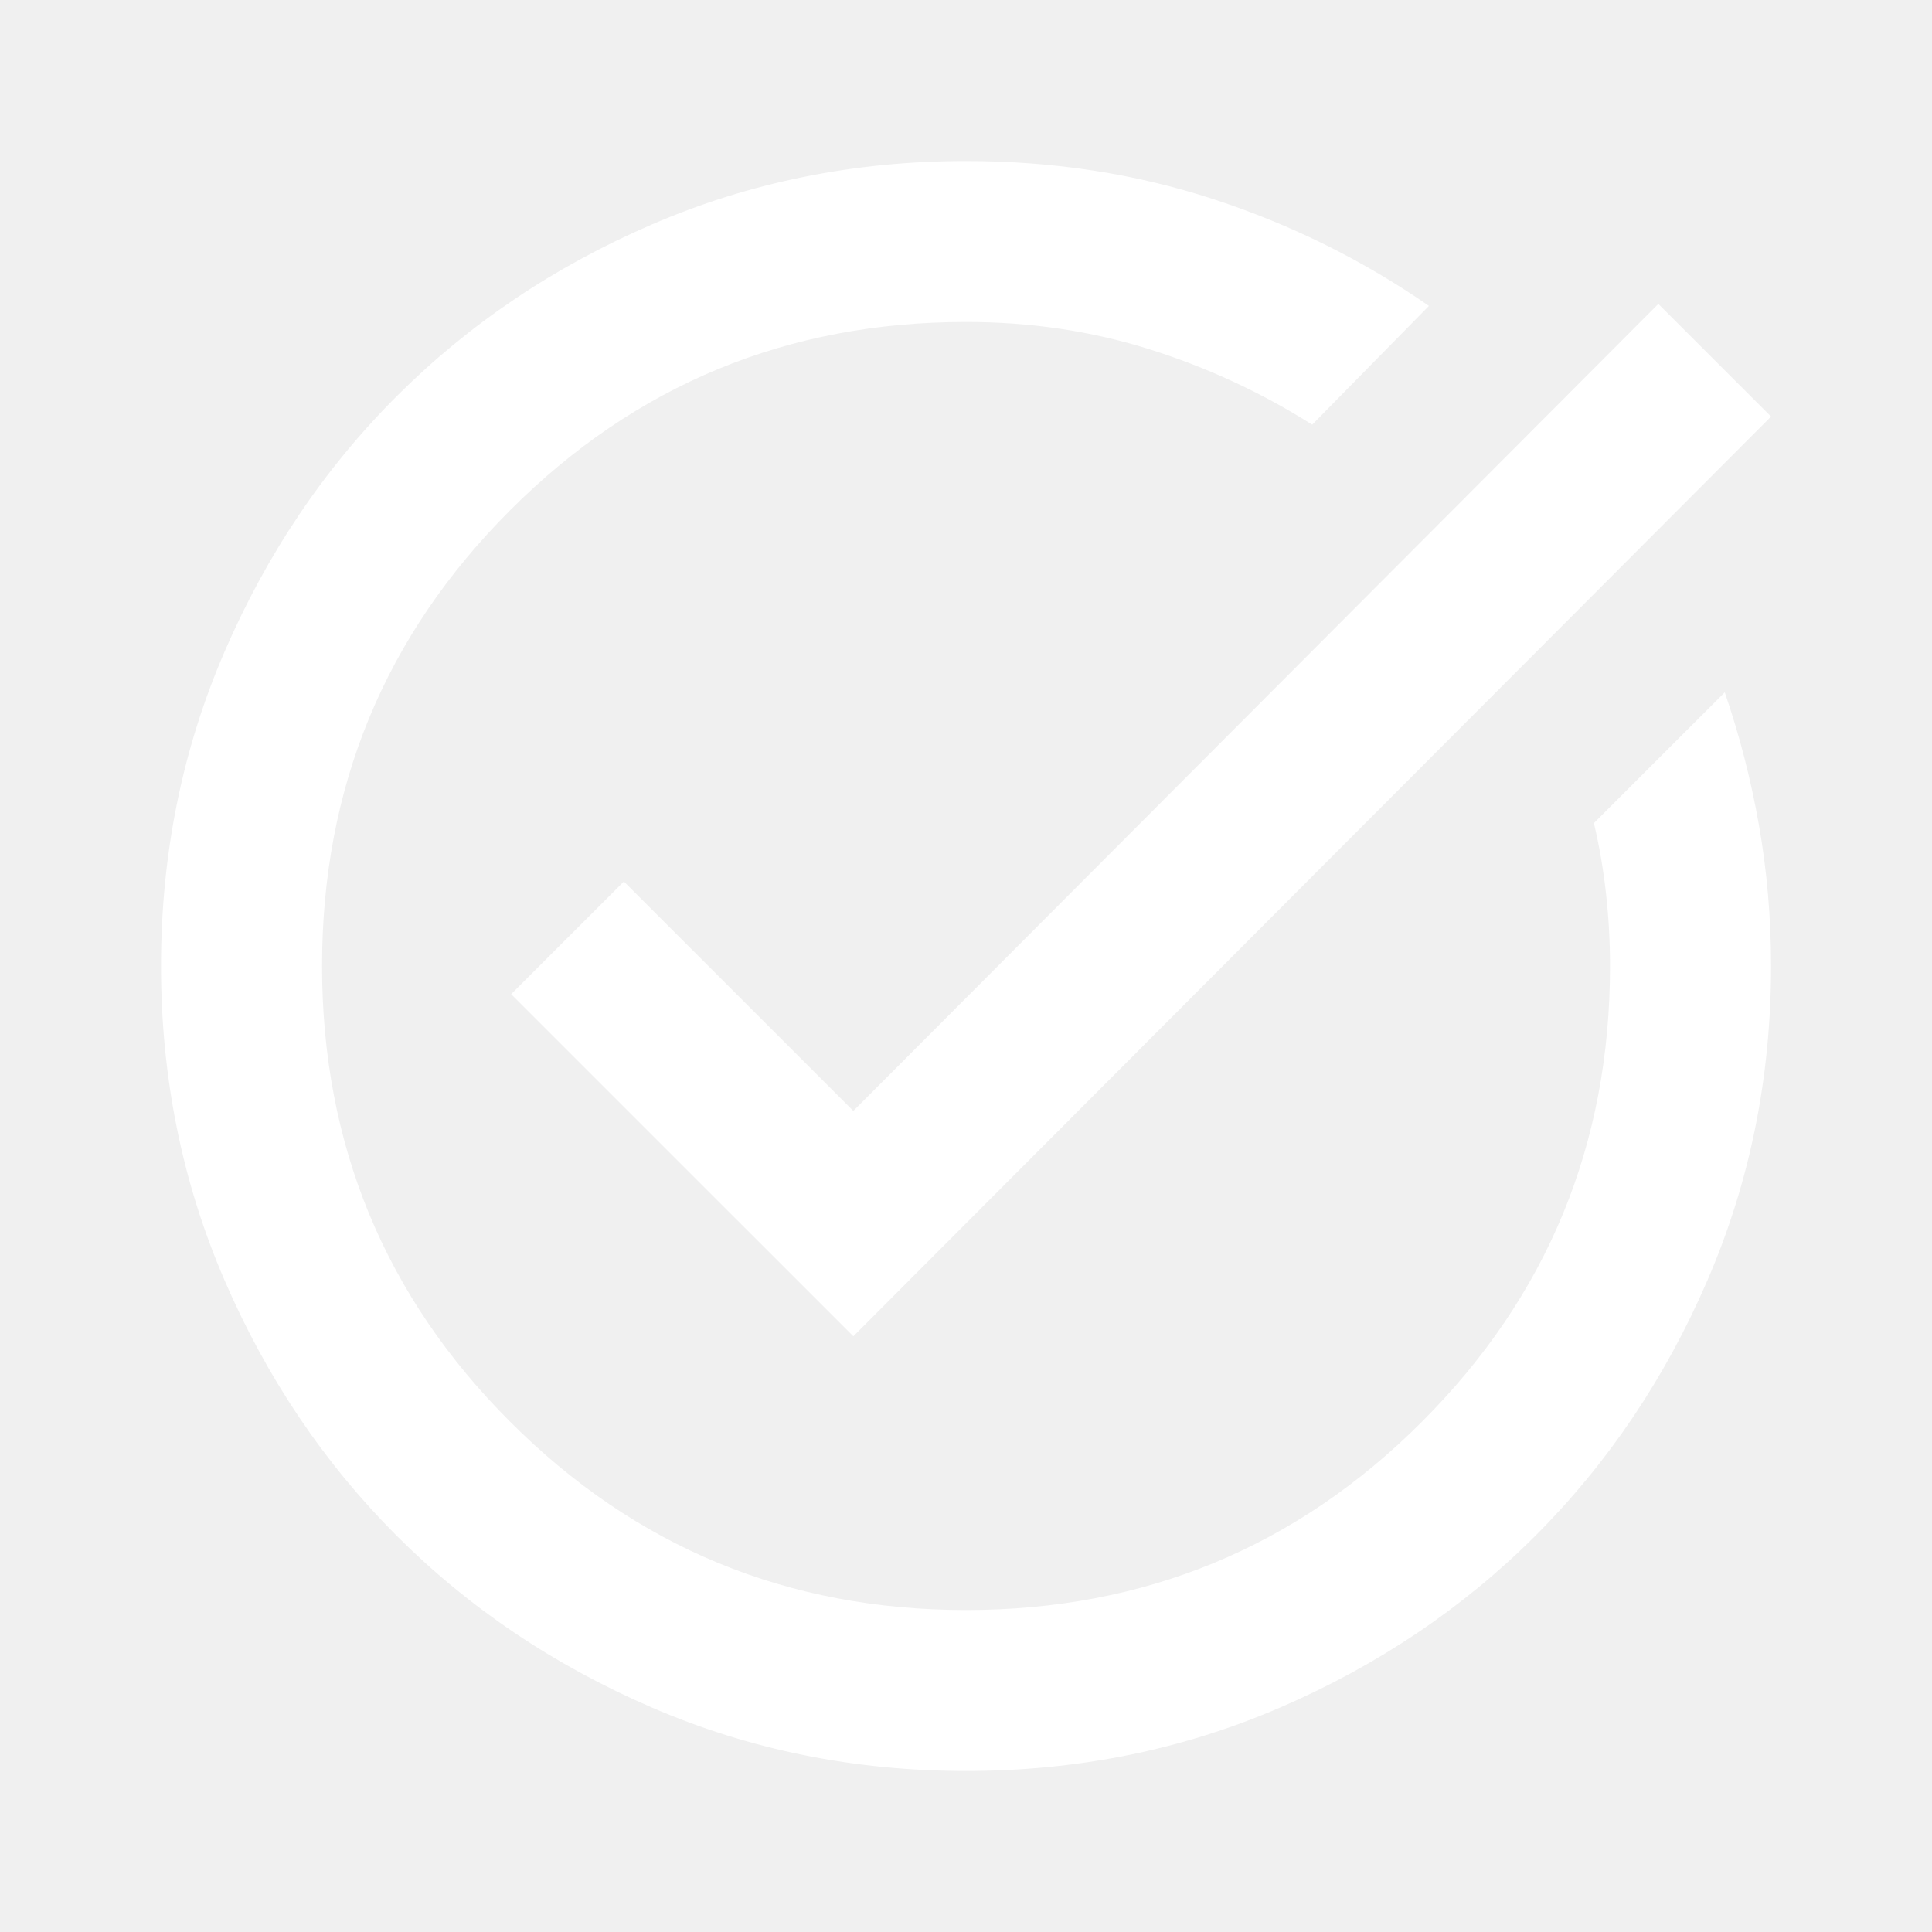
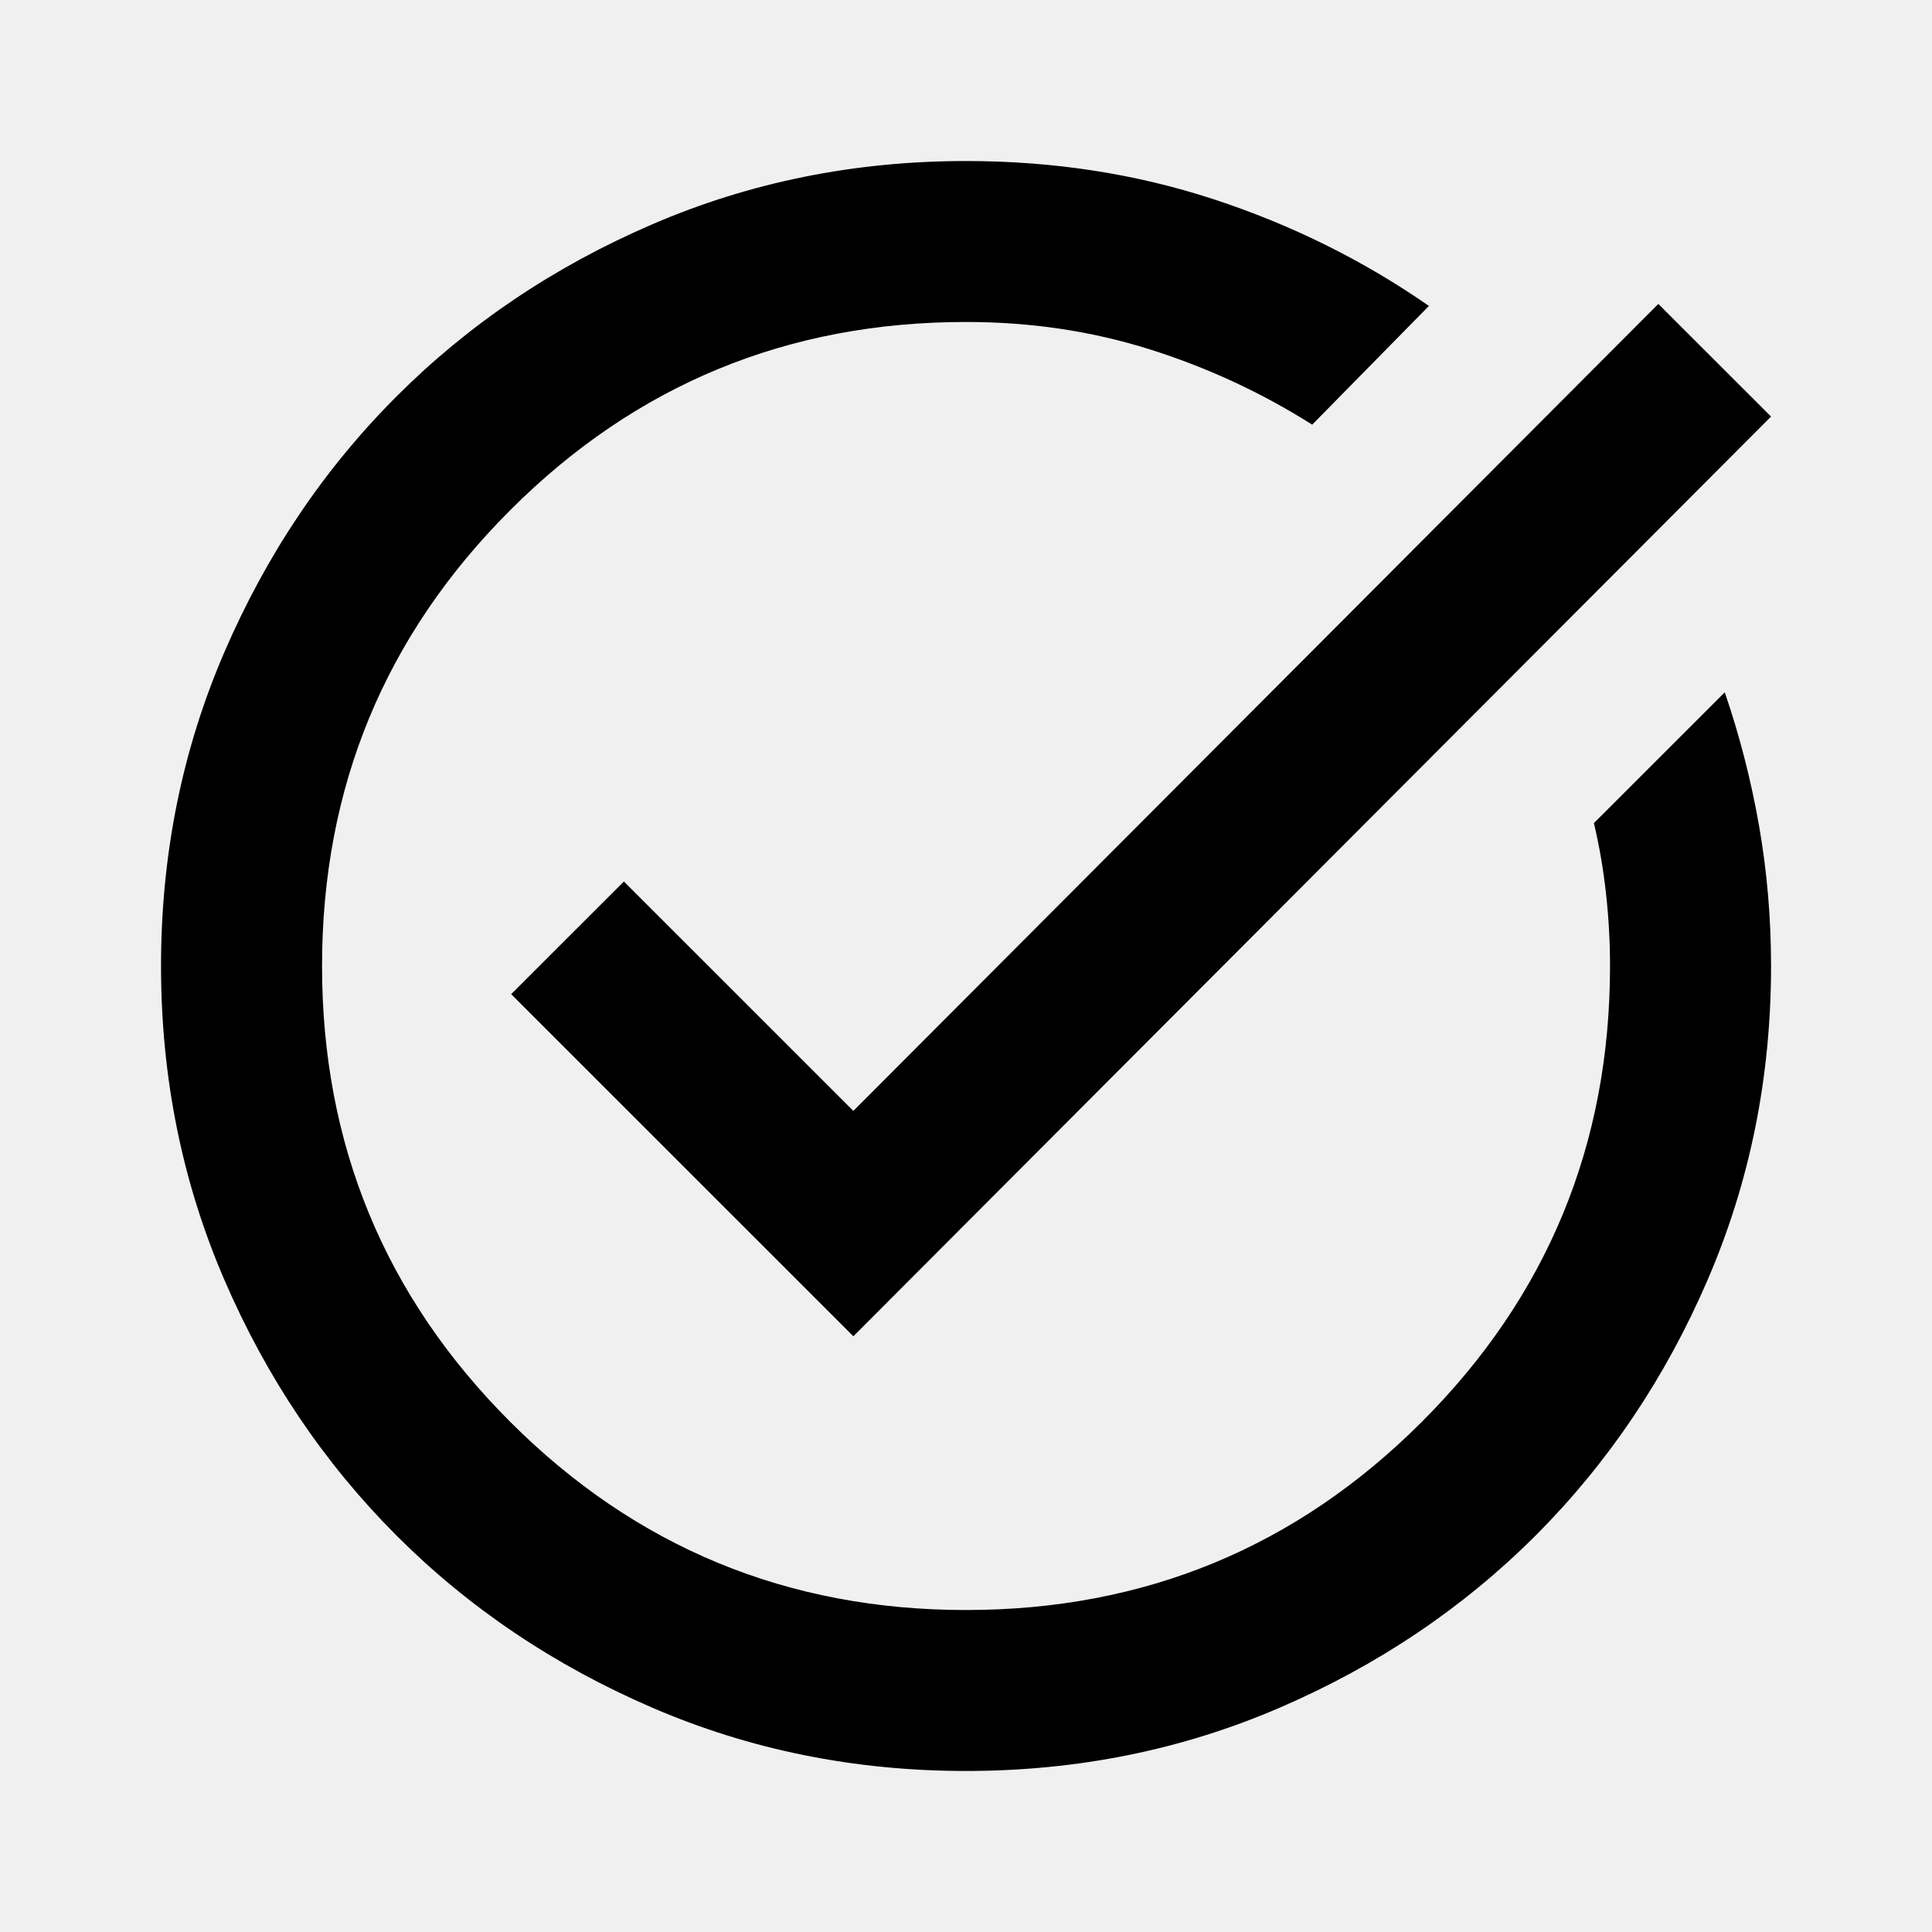
- <svg xmlns="http://www.w3.org/2000/svg" width="26" height="26" viewBox="0 0 26 26" fill="none">
-   <path d="M13 23.833C11.502 23.833 10.093 23.549 8.775 22.98C7.457 22.411 6.311 21.64 5.336 20.665C4.361 19.689 3.589 18.543 3.02 17.225C2.451 15.907 2.167 14.499 2.167 13C2.167 11.501 2.451 10.093 3.02 8.775C3.589 7.457 4.361 6.31 5.336 5.335C6.311 4.36 7.457 3.588 8.775 3.02C10.093 2.451 11.502 2.167 13 2.167C14.174 2.167 15.284 2.338 16.332 2.681C17.379 3.024 18.345 3.503 19.23 4.117L17.659 5.715C16.973 5.281 16.241 4.943 15.465 4.699C14.688 4.455 13.867 4.333 13 4.333C10.599 4.333 8.554 5.177 6.866 6.866C5.178 8.554 4.334 10.599 4.334 13C4.334 15.401 5.178 17.446 6.866 19.134C8.554 20.823 10.599 21.667 13 21.667C15.402 21.667 17.447 20.823 19.135 19.134C20.823 17.446 21.667 15.401 21.667 13C21.667 12.675 21.649 12.35 21.613 12.025C21.577 11.7 21.523 11.384 21.45 11.077L23.211 9.317C23.409 9.894 23.563 10.49 23.671 11.104C23.779 11.718 23.834 12.35 23.834 13C23.834 14.499 23.549 15.907 22.98 17.225C22.412 18.543 21.64 19.689 20.665 20.665C19.69 21.64 18.543 22.411 17.225 22.98C15.907 23.549 14.499 23.833 13 23.833ZM11.484 17.983L6.879 13.379L8.396 11.863L11.484 14.95L22.317 4.09L23.834 5.606L11.484 17.983Z" fill="white" />
+ <svg xmlns="http://www.w3.org/2000/svg" width="26" height="26" viewBox="0 0 26 26">
+   <path d="M13 23.833C11.502 23.833 10.093 23.549 8.775 22.98C7.457 22.411 6.311 21.64 5.336 20.665C4.361 19.689 3.589 18.543 3.02 17.225C2.451 15.907 2.167 14.499 2.167 13C2.167 11.501 2.451 10.093 3.02 8.775C3.589 7.457 4.361 6.31 5.336 5.335C6.311 4.36 7.457 3.588 8.775 3.02C10.093 2.451 11.502 2.167 13 2.167C14.174 2.167 15.284 2.338 16.332 2.681C17.379 3.024 18.345 3.503 19.23 4.117L17.659 5.715C16.973 5.281 16.241 4.943 15.465 4.699C14.688 4.455 13.867 4.333 13 4.333C10.599 4.333 8.554 5.177 6.866 6.866C5.178 8.554 4.334 10.599 4.334 13C4.334 15.401 5.178 17.446 6.866 19.134C8.554 20.823 10.599 21.667 13 21.667C15.402 21.667 17.447 20.823 19.135 19.134C20.823 17.446 21.667 15.401 21.667 13C21.667 12.675 21.649 12.35 21.613 12.025C21.577 11.7 21.523 11.384 21.45 11.077L23.211 9.317C23.409 9.894 23.563 10.49 23.671 11.104C23.779 11.718 23.834 12.35 23.834 13C23.834 14.499 23.549 15.907 22.98 17.225C22.412 18.543 21.64 19.689 20.665 20.665C19.69 21.64 18.543 22.411 17.225 22.98C15.907 23.549 14.499 23.833 13 23.833ZM11.484 17.983L6.879 13.379L8.396 11.863L11.484 14.95L22.317 4.09L23.834 5.606L11.484 17.983Z" />
</svg>
